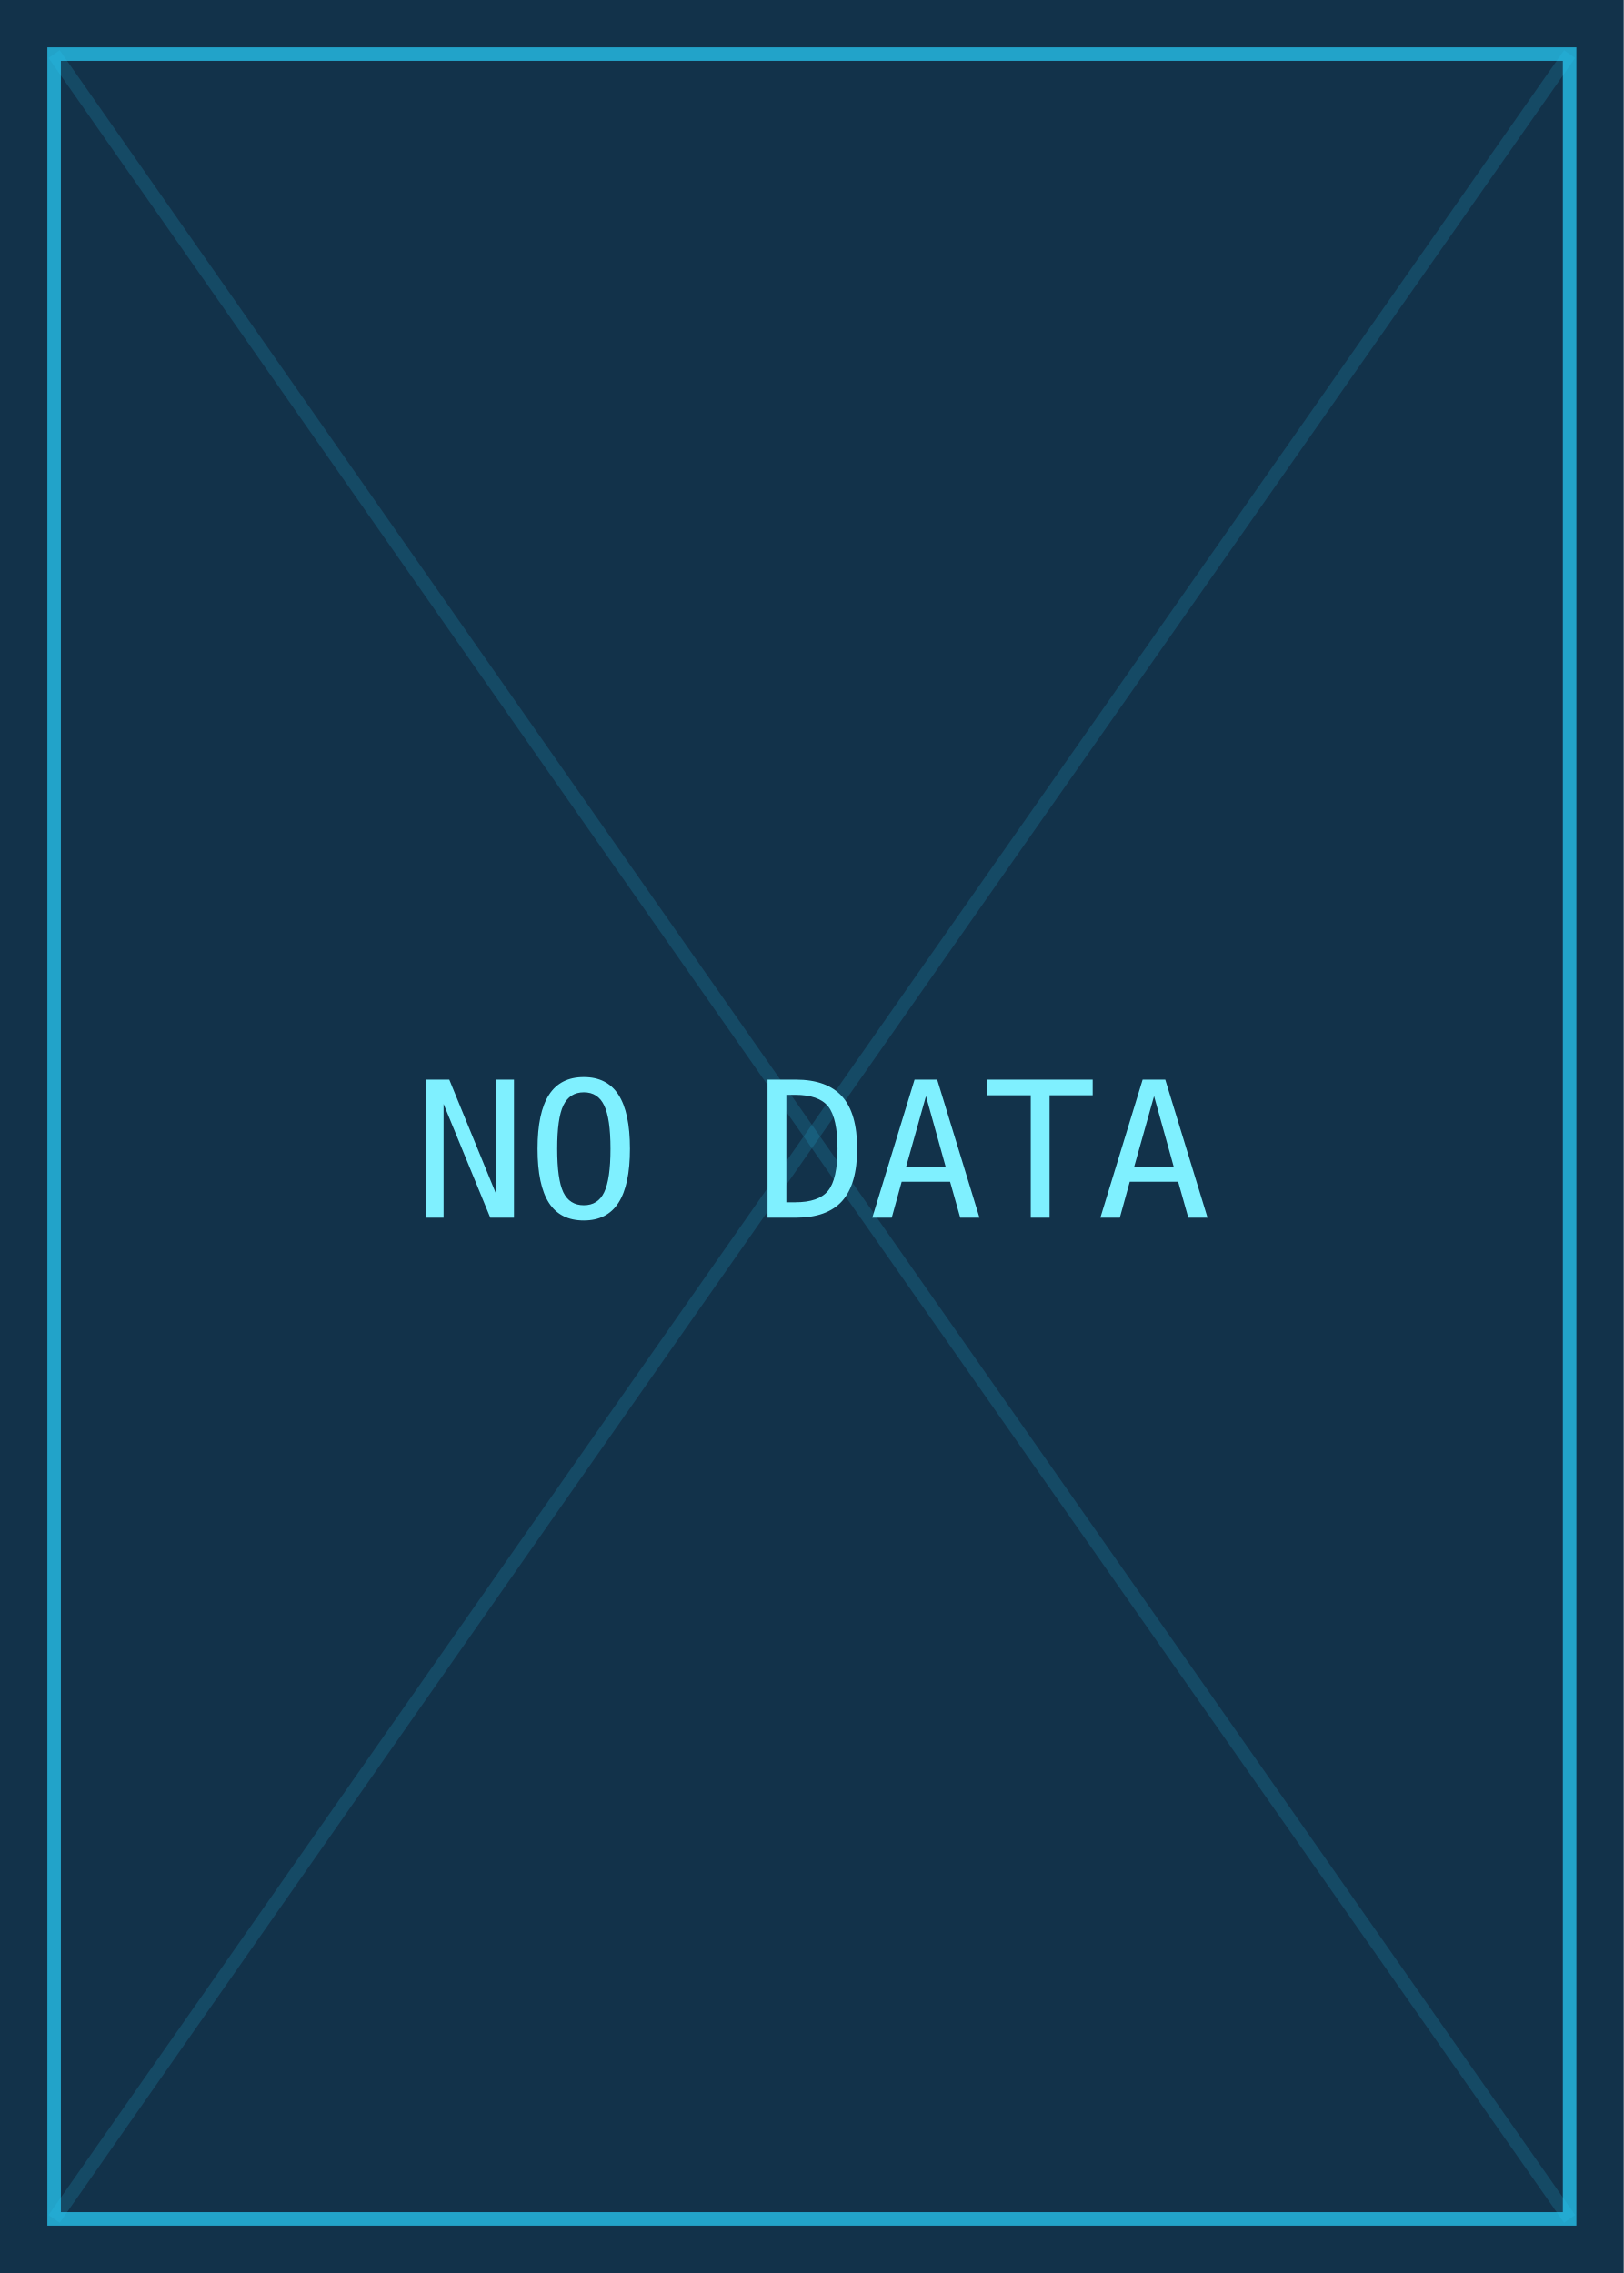
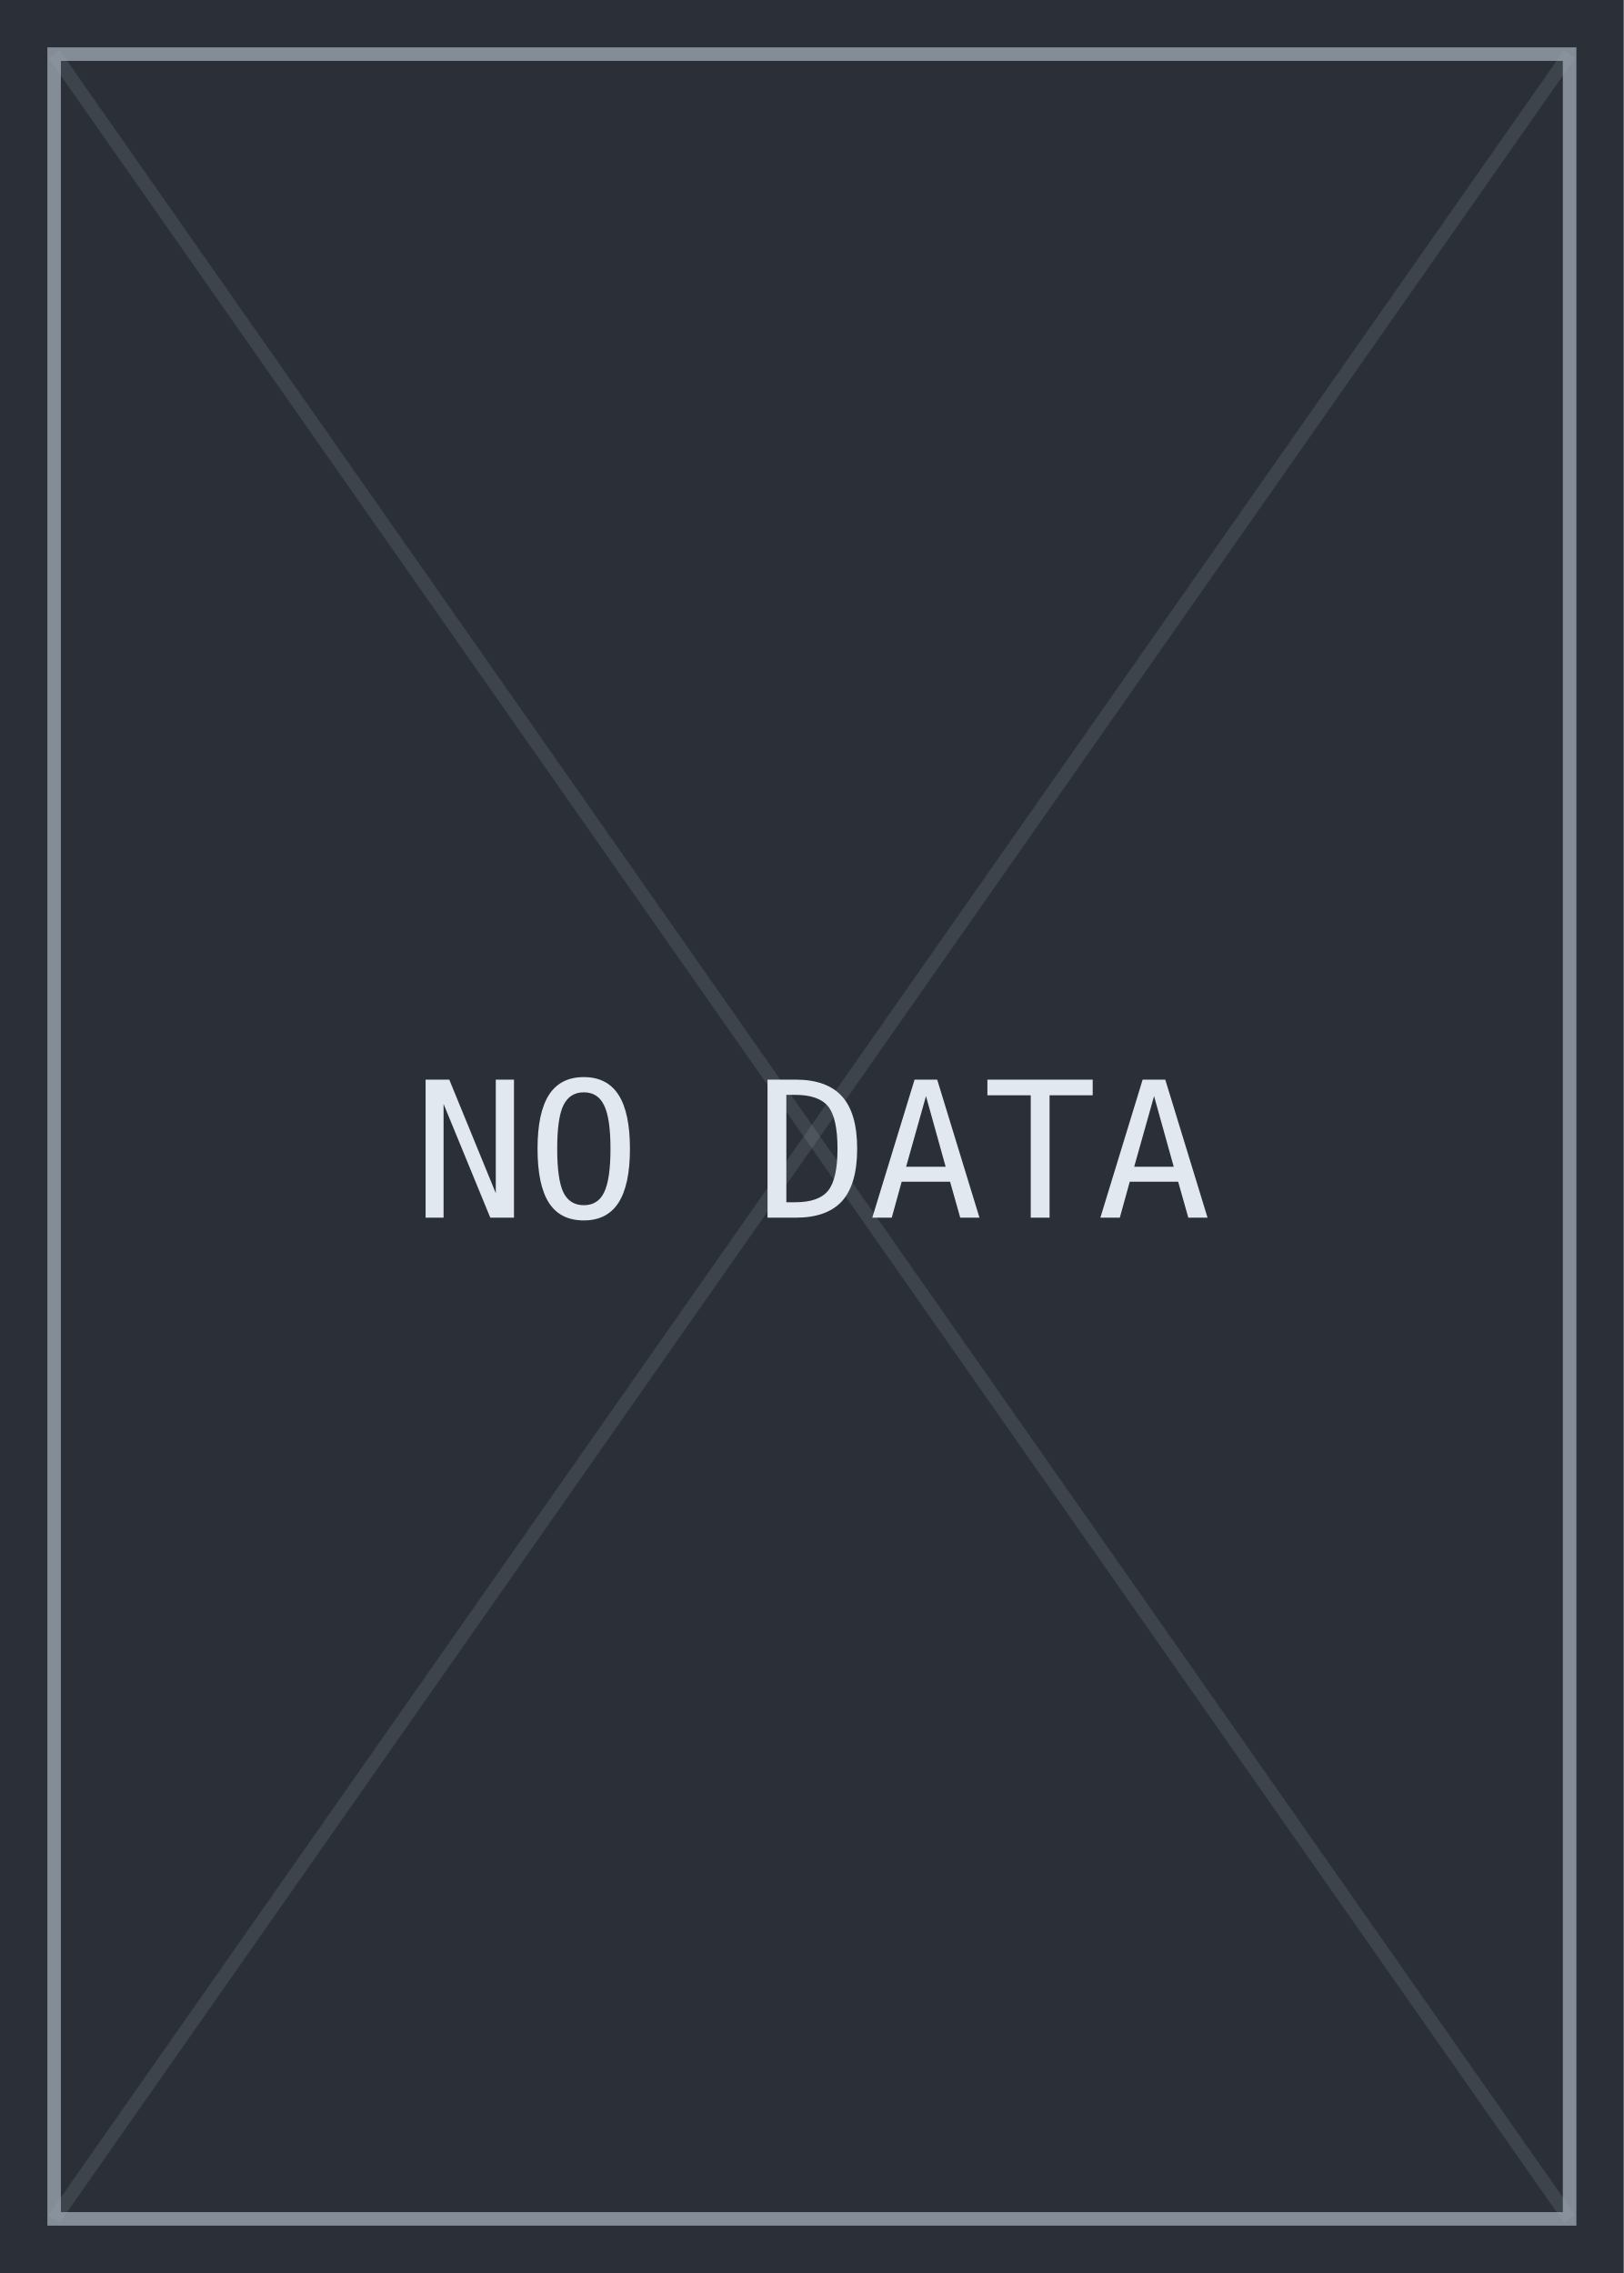
<svg xmlns="http://www.w3.org/2000/svg" width="120" height="168" viewBox="0 0 120 168">
-   <rect width="120" height="168" fill="#12324a" />
-   <rect x="4" y="4" width="112" height="160" fill="none" stroke="#2ad4ff" stroke-opacity="0.7" />
-   <line x1="4" y1="4" x2="116" y2="164" stroke="#2ad4ff" stroke-opacity="0.15" />
-   <line x1="116" y1="4" x2="4" y2="164" stroke="#2ad4ff" stroke-opacity="0.15" />
-   <text x="60" y="90" fill="#7ff0ff" font-family="monospace" font-size="14" text-anchor="middle">NO DATA</text>
+   <rect width="120" height="168" fill="#2b3038" />
+   <rect x="4" y="4" width="112" height="160" fill="none" stroke="#aab4c0" stroke-opacity="0.7" />
+   <line x1="4" y1="4" x2="116" y2="164" stroke="#aab4c0" stroke-opacity="0.15" />
+   <line x1="116" y1="4" x2="4" y2="164" stroke="#aab4c0" stroke-opacity="0.15" />
+   <text x="60" y="90" fill="#e2e8f0" font-family="monospace" font-size="14" text-anchor="middle">NO DATA</text>
</svg>
